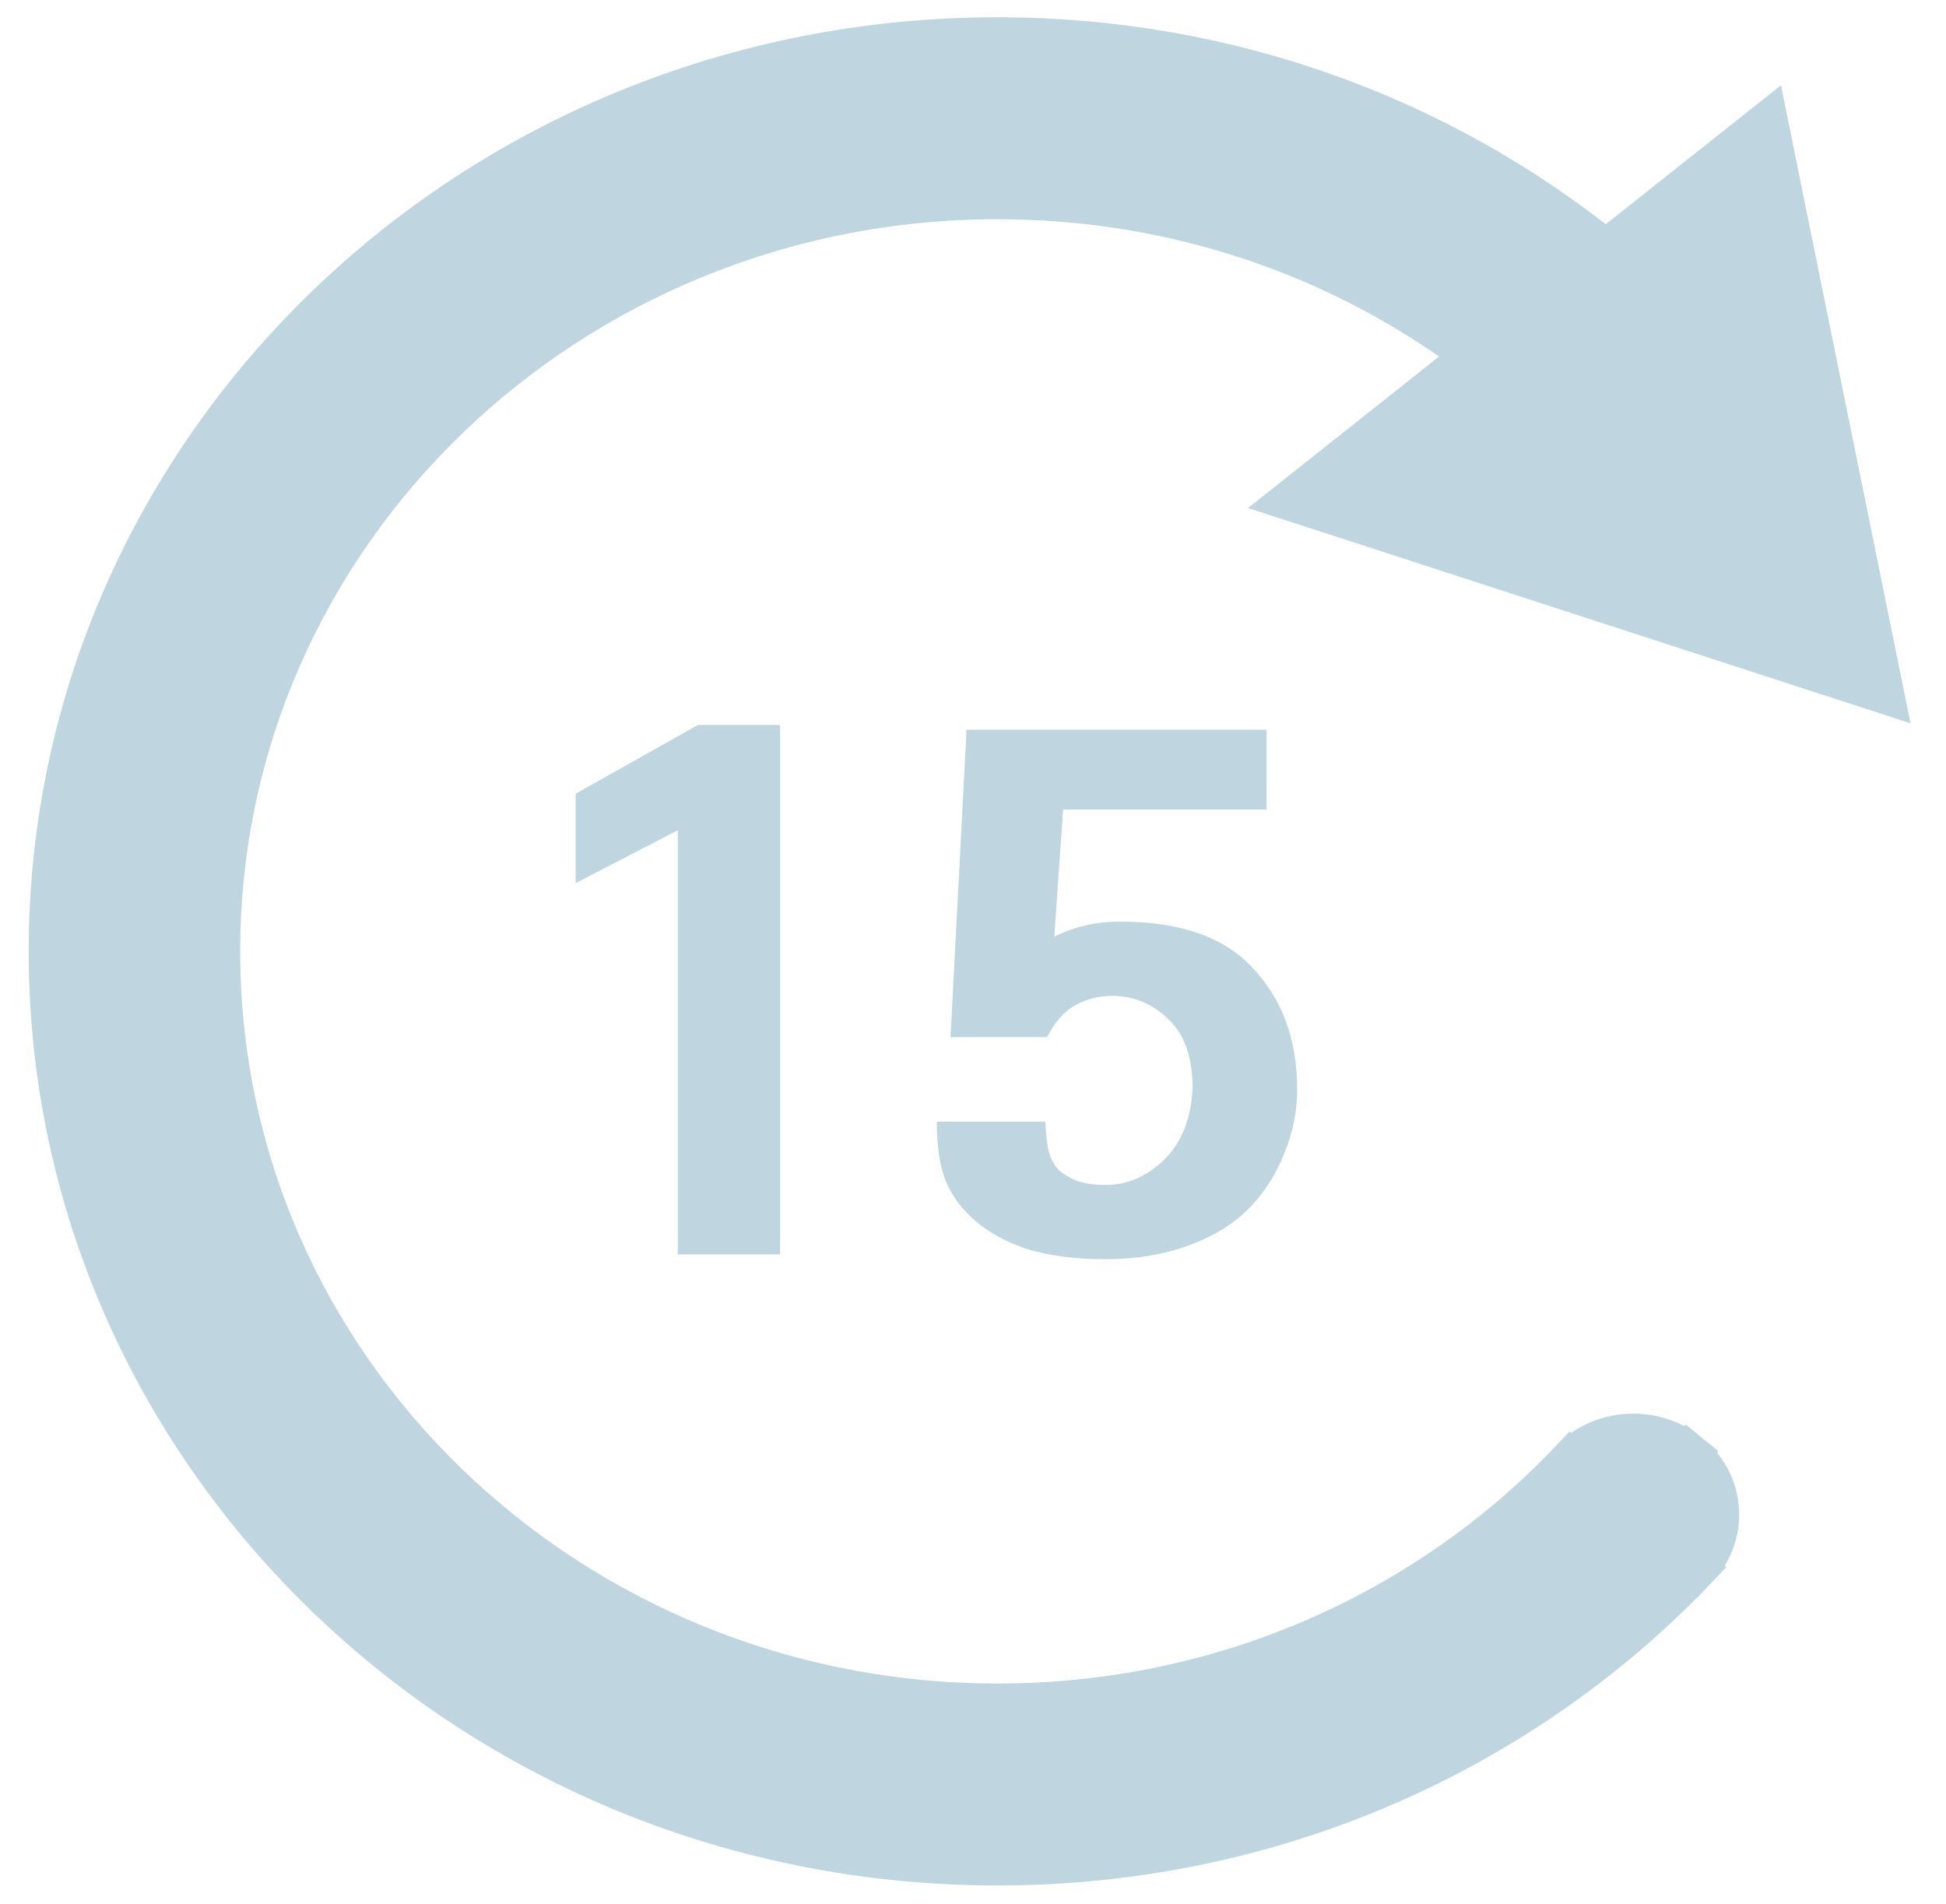
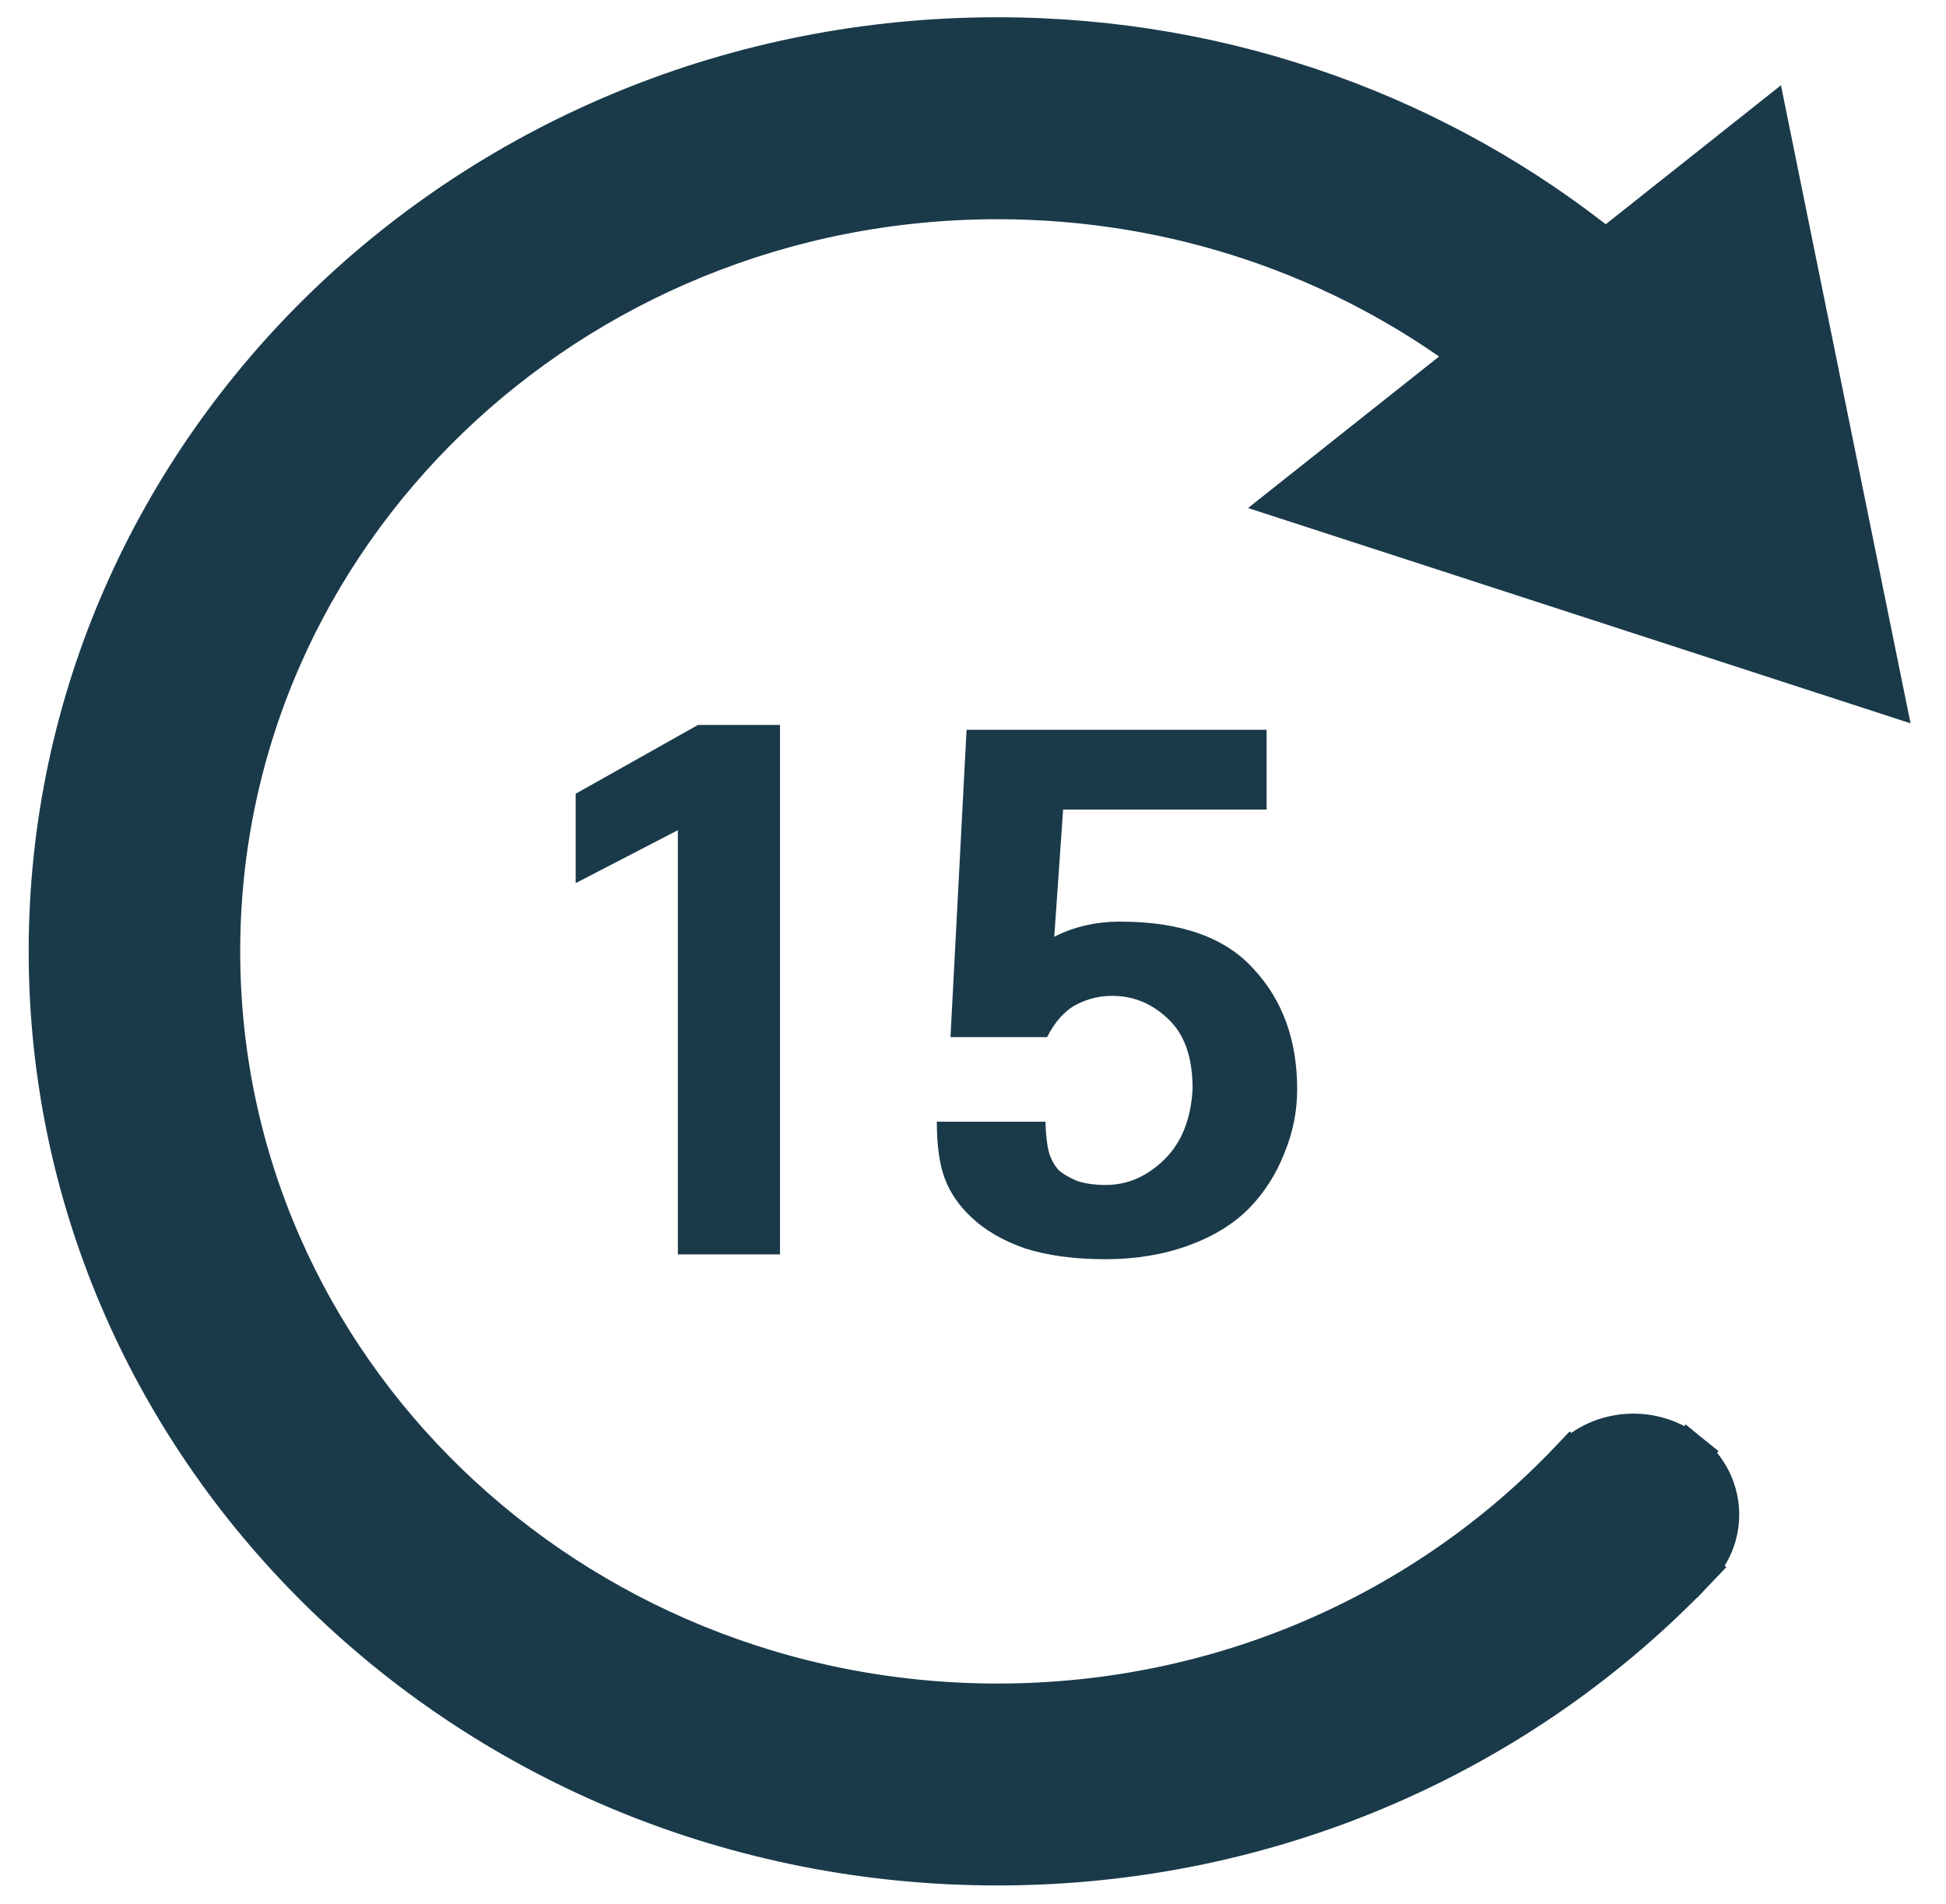
<svg xmlns="http://www.w3.org/2000/svg" width="46" height="45" viewBox="0 0 46 45" fill="none">
-   <path d="M23.579 4.682C27.818 4.682 31.727 6.068 34.845 8.409L31.273 11.242L30.543 11.821L31.43 12.109L43.686 16.092L44.501 16.357L44.33 15.517L41.933 3.713L41.771 2.914L41.132 3.421L37.957 5.939C34.072 2.804 29.058 0.908 23.579 0.908C11.163 0.908 1.178 10.611 1.178 22.488C1.178 34.366 11.163 44.068 23.579 44.068C30.129 44.068 36.014 41.359 40.101 37.062L39.738 36.718L40.101 37.062C40.852 36.272 40.762 35.059 39.918 34.373L39.602 34.761L39.918 34.373C39.096 33.705 37.853 33.774 37.123 34.542L37.485 34.886L37.123 34.542C33.751 38.088 28.928 40.295 23.579 40.295C13.46 40.295 5.178 32.363 5.178 22.488C5.178 12.614 13.46 4.682 23.579 4.682Z" fill="#BFD5DF" stroke="#BFD5DF" />
-   <path d="M30.663 25.751C30.663 26.271 30.561 26.775 30.358 27.262C30.168 27.75 29.896 28.178 29.541 28.546C29.173 28.925 28.692 29.223 28.096 29.44C27.5 29.657 26.847 29.765 26.138 29.765C25.39 29.765 24.75 29.678 24.217 29.505C23.698 29.321 23.279 29.077 22.962 28.774C22.671 28.503 22.462 28.199 22.335 27.863C22.208 27.528 22.145 27.078 22.145 26.515H24.712C24.724 26.861 24.756 27.116 24.807 27.278C24.857 27.43 24.933 27.56 25.035 27.669C25.136 27.755 25.276 27.836 25.453 27.912C25.643 27.977 25.871 28.01 26.138 28.01C26.645 28.01 27.101 27.815 27.506 27.425C27.925 27.024 28.153 26.46 28.191 25.735C28.191 24.998 28.001 24.451 27.62 24.093C27.24 23.725 26.797 23.54 26.29 23.54C25.985 23.54 25.7 23.611 25.434 23.752C25.168 23.893 24.94 24.147 24.75 24.516H22.468L22.848 17.251H29.94V19.136H25.13L24.921 22.143C25.39 21.904 25.909 21.785 26.48 21.785C27.912 21.785 28.964 22.159 29.636 22.907C30.32 23.643 30.663 24.591 30.663 25.751Z" fill="#BFD5DF" />
-   <path d="M18.438 29.651H16.023V19.624L13.608 20.875V18.762L16.498 17.137H18.438V29.651Z" fill="#BFD5DF" />
+   <path d="M23.579 4.682C27.818 4.682 31.727 6.068 34.845 8.409L31.273 11.242L30.543 11.821L31.43 12.109L43.686 16.092L44.501 16.357L44.33 15.517L41.933 3.713L41.771 2.914L41.132 3.421L37.957 5.939C34.072 2.804 29.058 0.908 23.579 0.908C11.163 0.908 1.178 10.611 1.178 22.488C1.178 34.366 11.163 44.068 23.579 44.068C30.129 44.068 36.014 41.359 40.101 37.062L39.738 36.718L40.101 37.062C40.852 36.272 40.762 35.059 39.918 34.373L39.602 34.761L39.918 34.373C39.096 33.705 37.853 33.774 37.123 34.542L37.485 34.886L37.123 34.542C33.751 38.088 28.928 40.295 23.579 40.295C13.46 40.295 5.178 32.363 5.178 22.488C5.178 12.614 13.46 4.682 23.579 4.682Z" fill="#1a3a4a" stroke="#1a3a4a" />
+   <path d="M30.663 25.751C30.663 26.271 30.561 26.775 30.358 27.262C30.168 27.75 29.896 28.178 29.541 28.546C29.173 28.925 28.692 29.223 28.096 29.44C27.5 29.657 26.847 29.765 26.138 29.765C25.39 29.765 24.75 29.678 24.217 29.505C23.698 29.321 23.279 29.077 22.962 28.774C22.671 28.503 22.462 28.199 22.335 27.863C22.208 27.528 22.145 27.078 22.145 26.515H24.712C24.724 26.861 24.756 27.116 24.807 27.278C24.857 27.43 24.933 27.56 25.035 27.669C25.136 27.755 25.276 27.836 25.453 27.912C25.643 27.977 25.871 28.01 26.138 28.01C26.645 28.01 27.101 27.815 27.506 27.425C27.925 27.024 28.153 26.46 28.191 25.735C28.191 24.998 28.001 24.451 27.62 24.093C27.24 23.725 26.797 23.54 26.29 23.54C25.985 23.54 25.7 23.611 25.434 23.752C25.168 23.893 24.94 24.147 24.75 24.516H22.468L22.848 17.251H29.94V19.136H25.13L24.921 22.143C25.39 21.904 25.909 21.785 26.48 21.785C27.912 21.785 28.964 22.159 29.636 22.907C30.32 23.643 30.663 24.591 30.663 25.751Z" fill="#1a3a4a" />
+   <path d="M18.438 29.651H16.023V19.624L13.608 20.875V18.762L16.498 17.137H18.438V29.651Z" fill="#1a3a4a" />
</svg>
